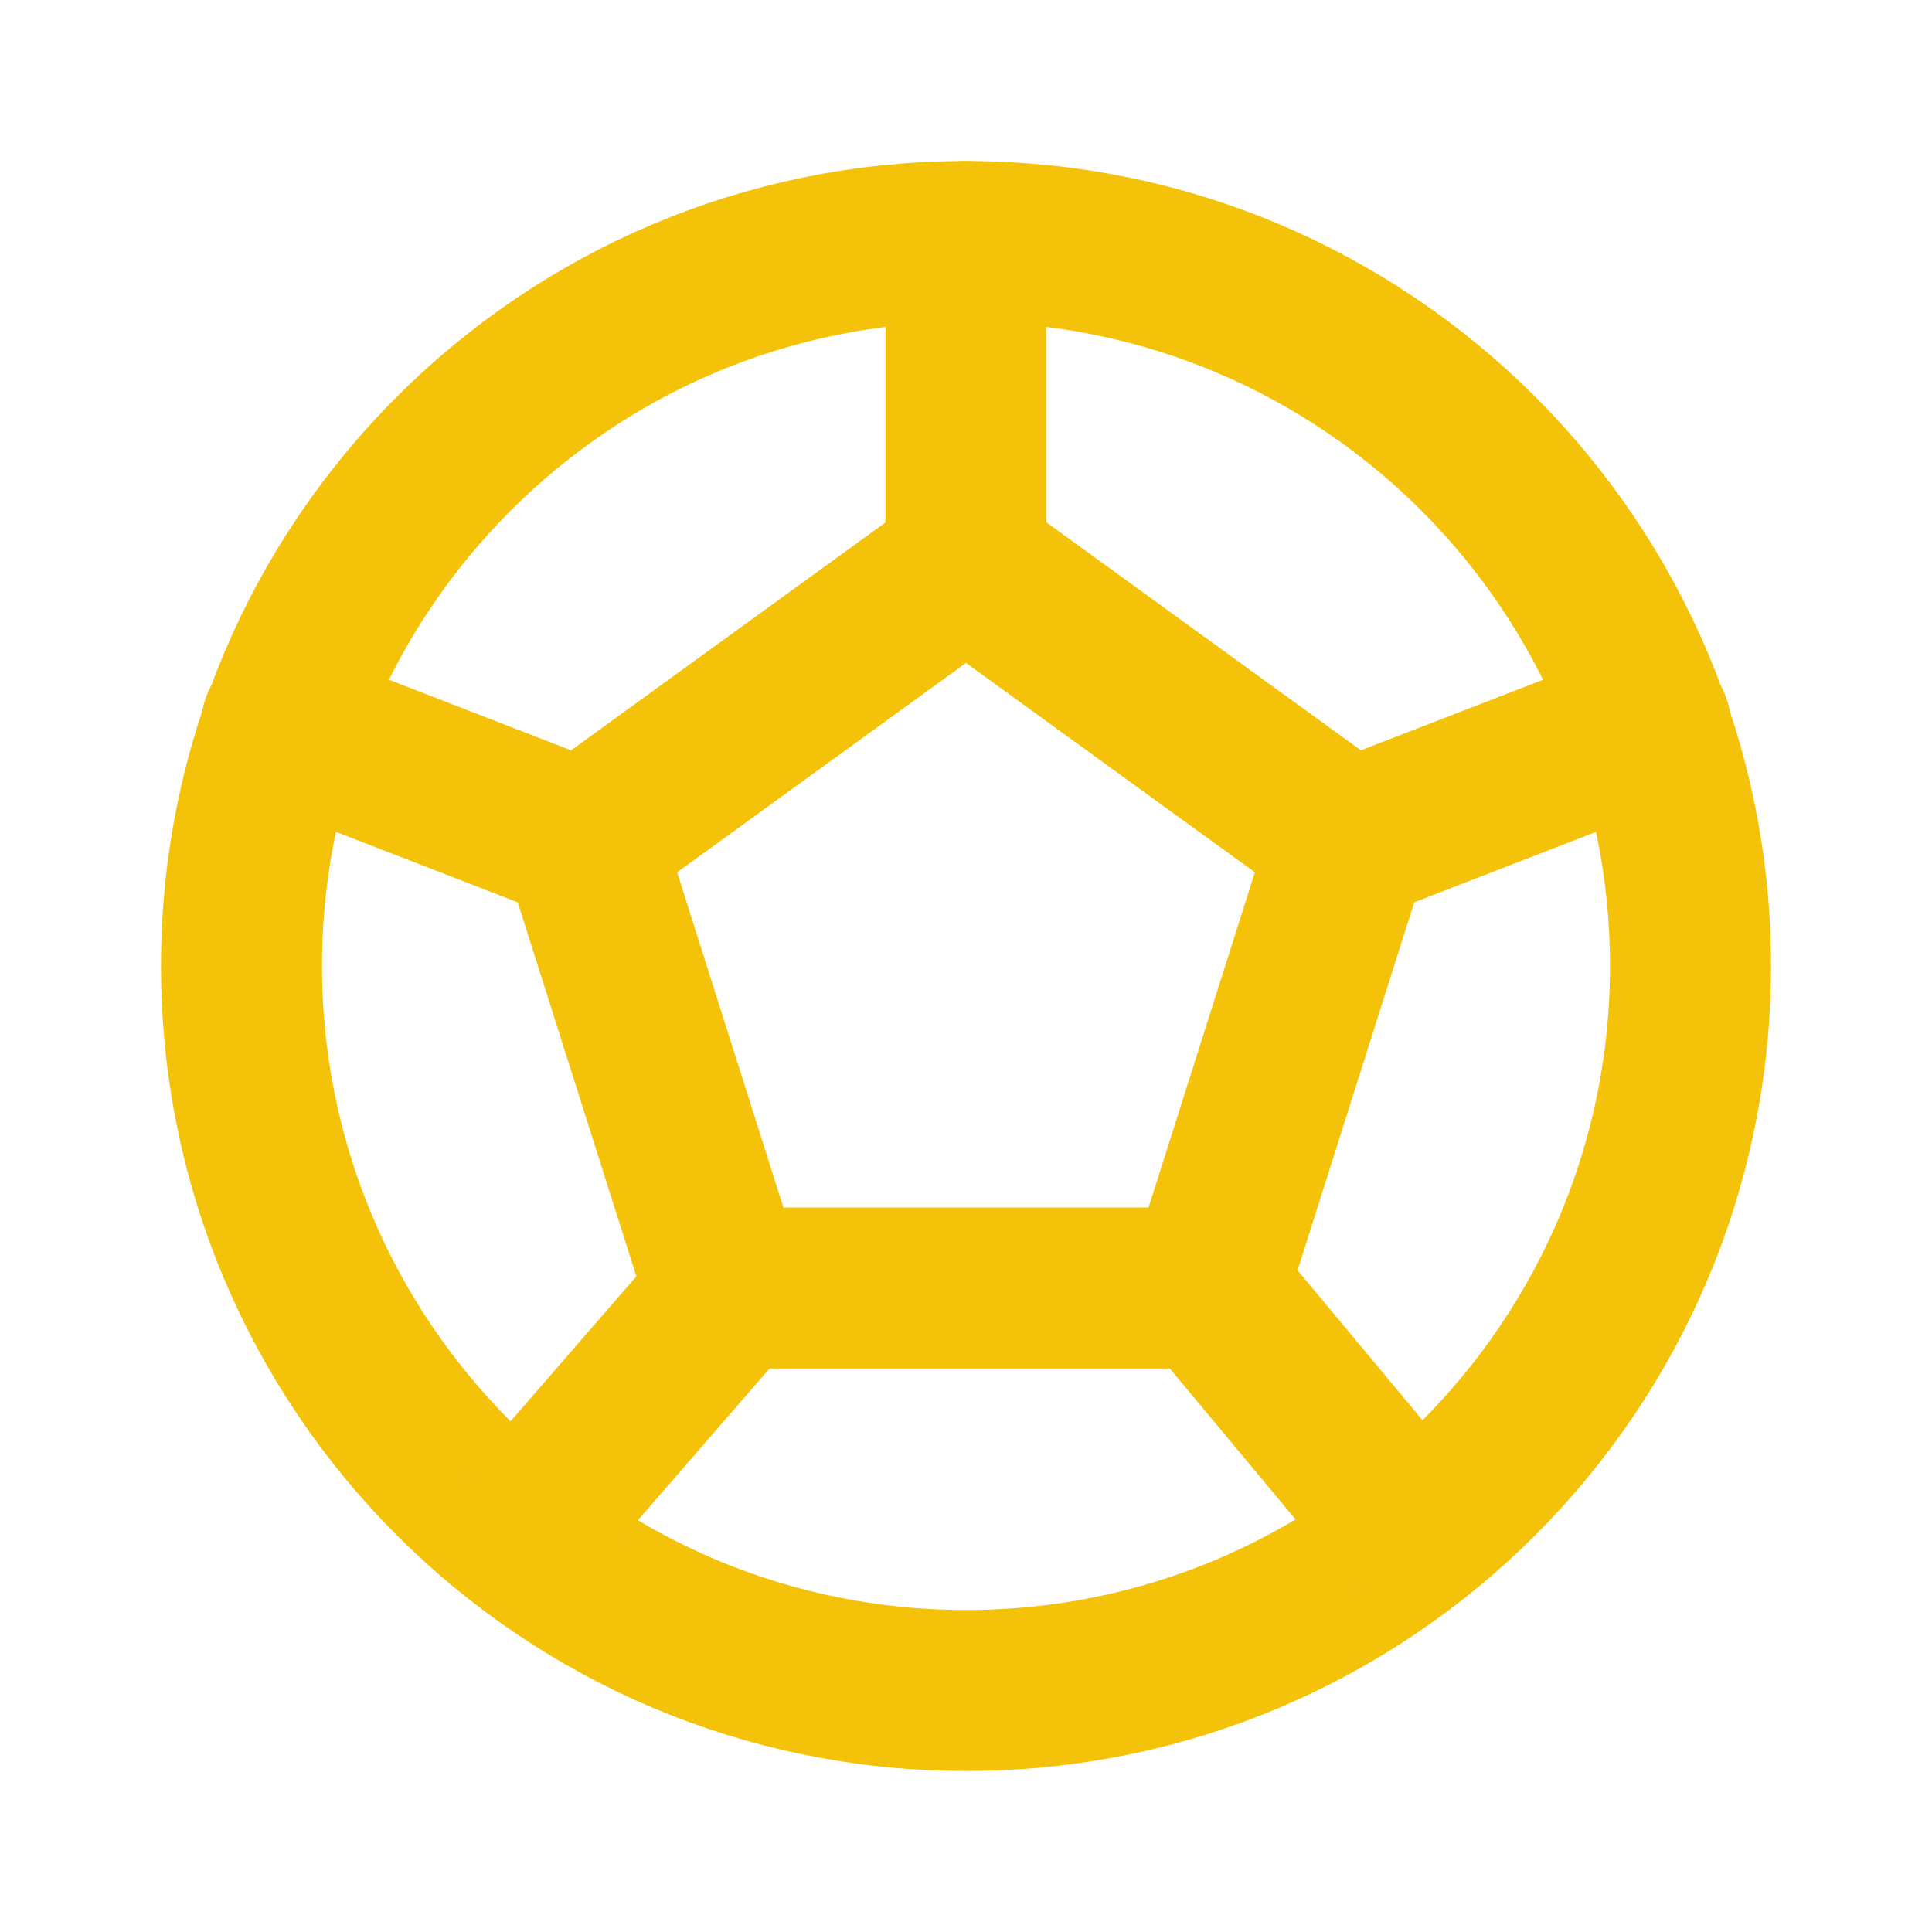
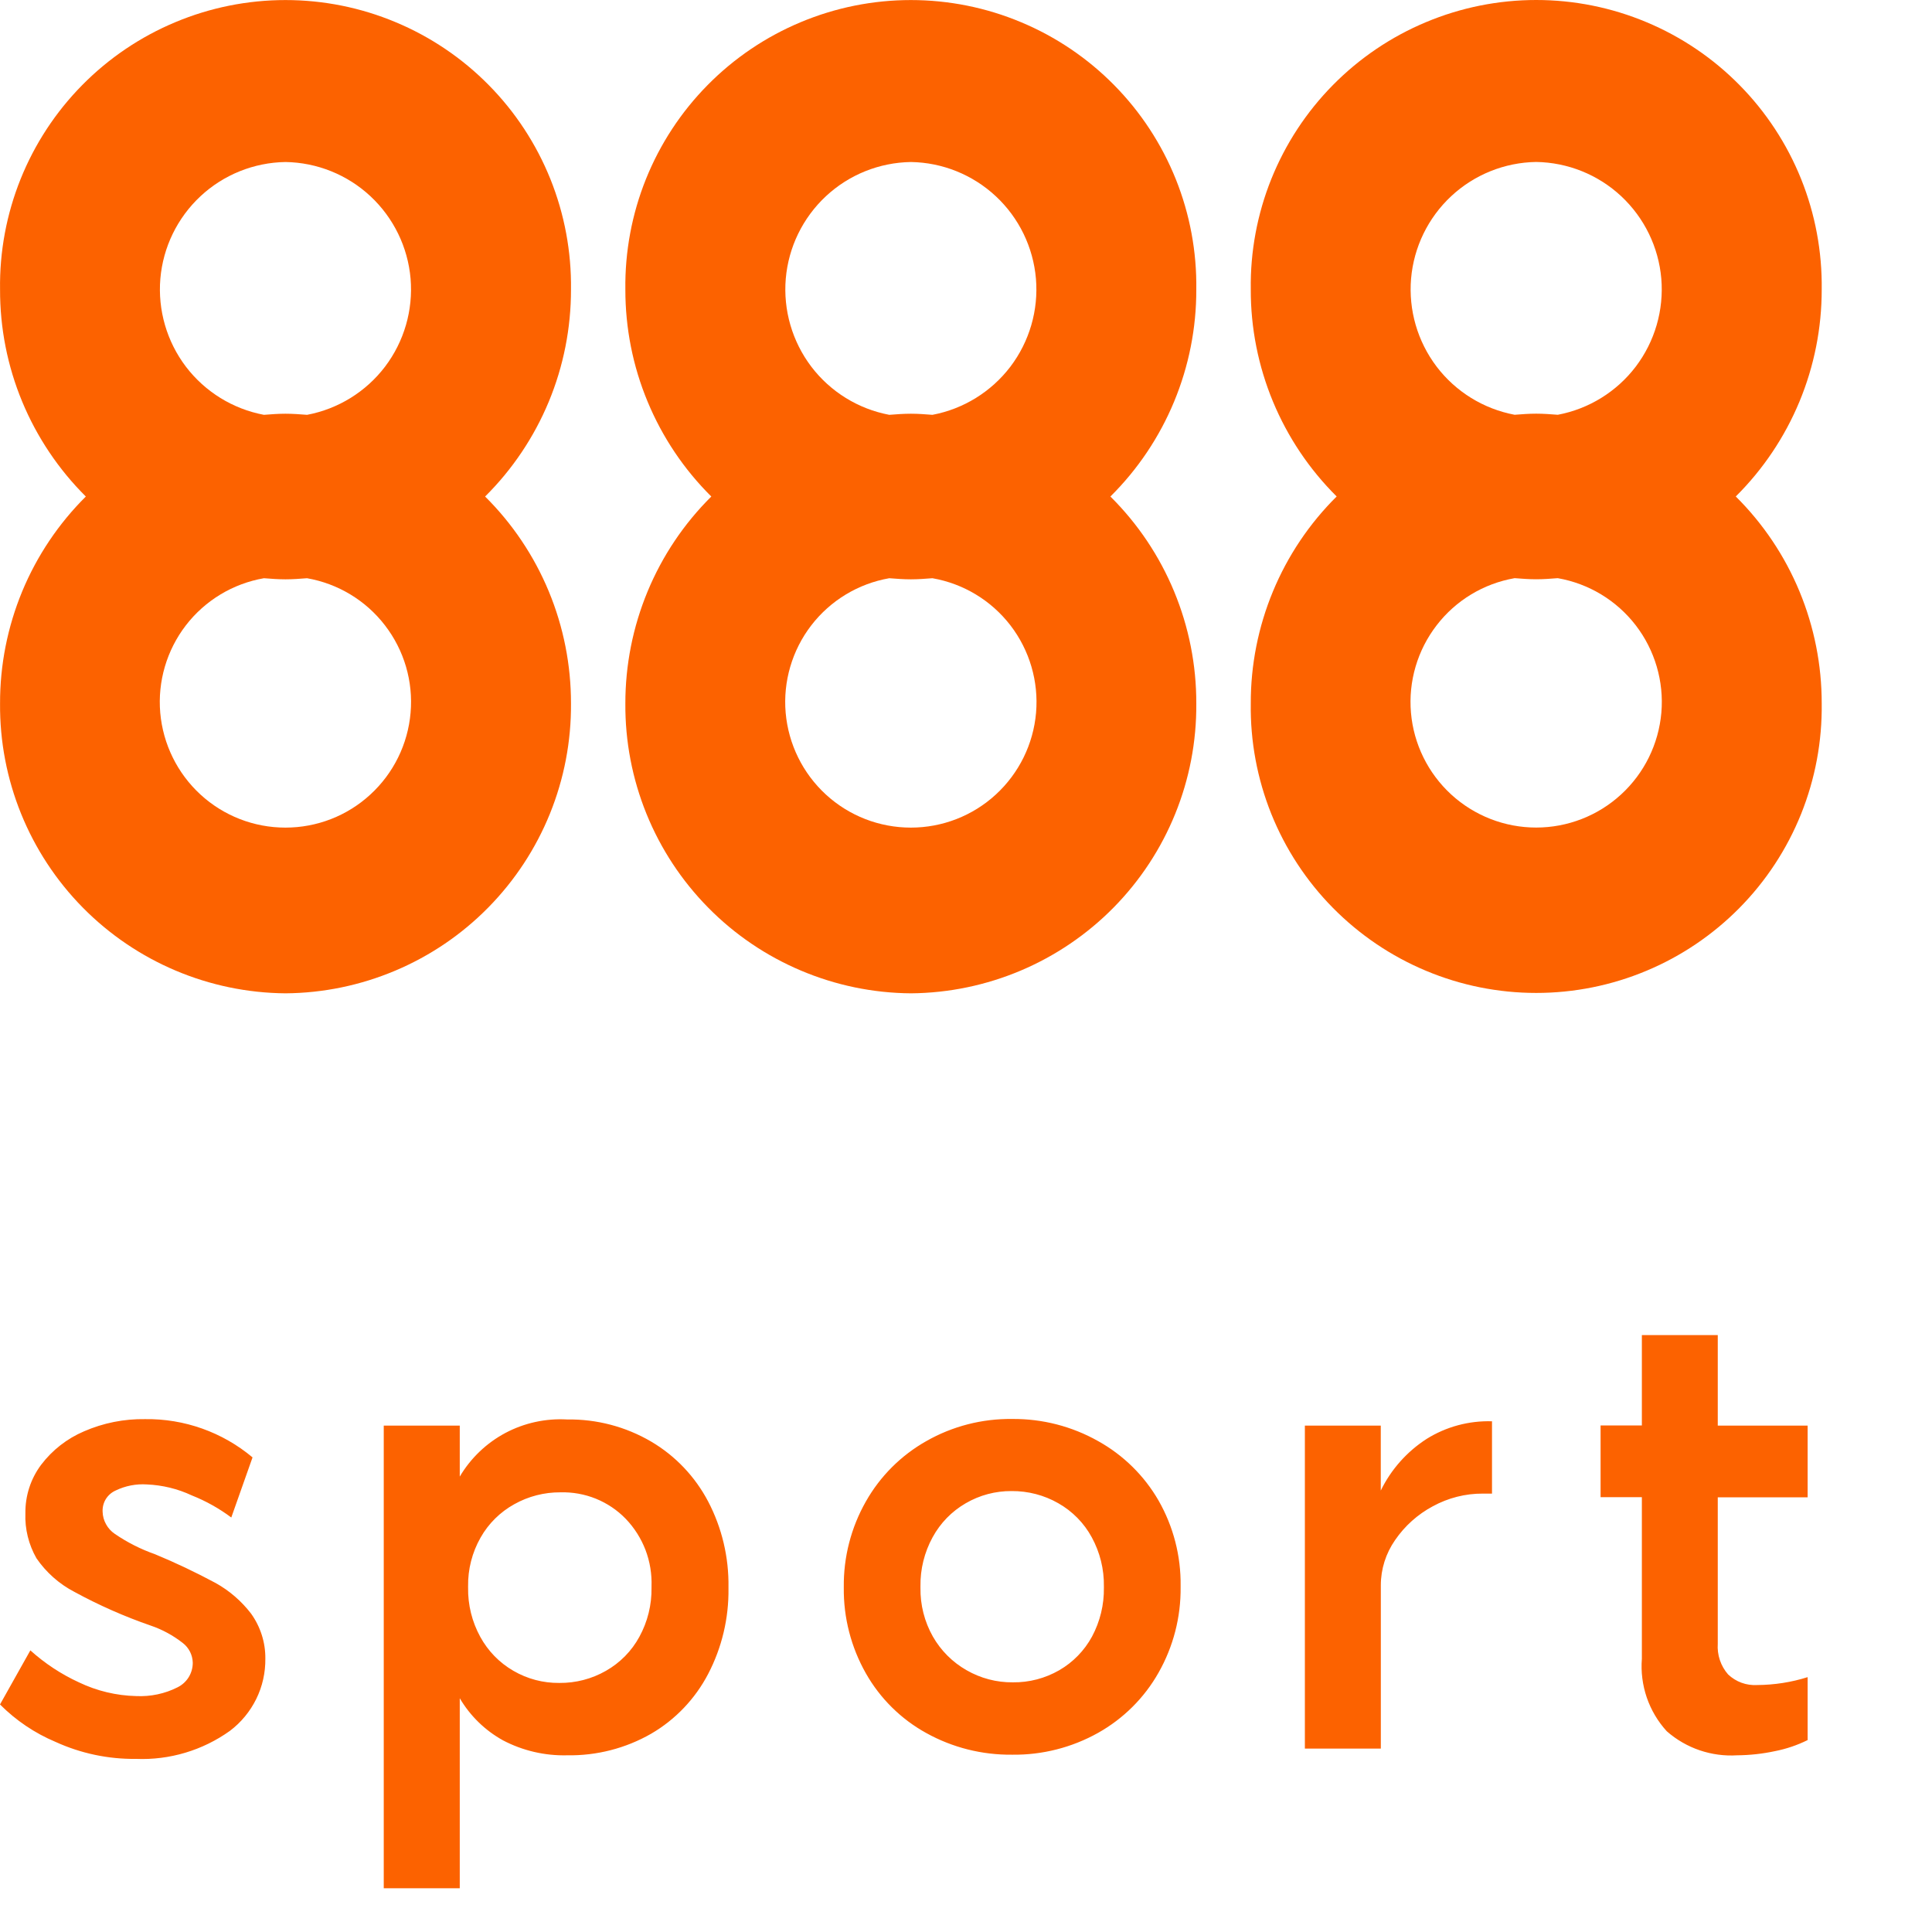
- <svg xmlns="http://www.w3.org/2000/svg" aria-hidden="true" role="img" class="iconify iconify--tabler text-theme-secondary h-5 w-5" width="1em" height="1em" viewBox="0 0 24 24">
-   <g fill="none" stroke="#f5c20a" stroke-linecap="round" stroke-linejoin="round" stroke-width="2">
-     <path d="M3 12a9 9 0 1 0 18 0a9 9 0 1 0-18 0" />
-     <path d="m12 7l4.76 3.45L15 16H9l-1.76-5.55zm0 0V3m3 13l2.5 3m-.74-8.55L20.5 9M9.06 16.05L6.5 19m.74-8.55L3.5 9" />
-   </g>
+ <svg xmlns="http://www.w3.org/2000/svg" width="3rem" height="3rem" viewBox="0 0 35 35" version="1.1" className="sc-bqOBqt PBviZ cy-cross-brand-link-icon" fill="unset">
+   <path d="M33.002 12.744C33.011 13.429 32.884 14.109 32.629 14.745C32.373 15.381 31.994 15.96 31.512 16.448C31.031 16.935 30.458 17.323 29.826 17.587C29.194 17.852 28.515 17.988 27.83 17.988C27.145 17.988 26.466 17.852 25.834 17.587C25.202 17.323 24.629 16.935 24.148 16.448C23.666 15.96 23.287 15.381 23.031 14.745C22.776 14.109 22.649 13.429 22.659 12.744C22.657 12.047 22.794 11.357 23.061 10.713C23.328 10.069 23.72 9.485 24.215 8.994C23.72 8.503 23.328 7.918 23.061 7.275C22.794 6.631 22.657 5.941 22.659 5.244C22.649 4.559 22.776 3.878 23.031 3.243C23.287 2.607 23.666 2.028 24.148 1.54C24.629 1.052 25.202 0.665 25.834 0.401C26.466 0.136 27.145 0 27.83 0C28.515 0 29.194 0.136 29.826 0.401C30.458 0.665 31.031 1.052 31.512 1.54C31.994 2.028 32.373 2.607 32.629 3.243C32.884 3.878 33.011 4.559 33.002 5.244C33.003 5.941 32.866 6.631 32.599 7.275C32.332 7.918 31.94 8.503 31.445 8.994C31.94 9.485 32.332 10.069 32.599 10.713C32.866 11.357 33.003 12.047 33.002 12.744ZM27.829 2.934C27.257 2.943 26.708 3.164 26.29 3.554C25.871 3.945 25.612 4.477 25.563 5.047C25.515 5.618 25.68 6.186 26.026 6.642C26.372 7.097 26.876 7.408 27.439 7.514C27.569 7.504 27.698 7.494 27.829 7.494C27.962 7.494 28.091 7.504 28.221 7.514C28.783 7.408 29.287 7.097 29.633 6.642C29.979 6.186 30.144 5.618 30.096 5.047C30.047 4.477 29.788 3.945 29.369 3.554C28.951 3.164 28.402 2.943 27.829 2.934ZM28.221 10.474C28.091 10.484 27.962 10.494 27.829 10.494C27.698 10.494 27.569 10.484 27.439 10.474C26.877 10.572 26.373 10.876 26.026 11.328C25.678 11.779 25.512 12.345 25.561 12.912C25.61 13.48 25.871 14.008 26.29 14.393C26.71 14.778 27.259 14.992 27.829 14.992C28.399 14.992 28.948 14.778 29.367 14.393C29.787 14.008 30.047 13.48 30.097 12.912C30.146 12.345 29.98 11.779 29.633 11.328C29.285 10.876 28.781 10.572 28.22 10.474H28.221ZM16.502 17.995C15.817 17.99 15.14 17.85 14.51 17.583C13.88 17.317 13.308 16.929 12.828 16.441C12.348 15.954 11.968 15.376 11.711 14.742C11.454 14.108 11.324 13.429 11.329 12.745C11.328 12.048 11.465 11.358 11.732 10.714C11.999 10.07 12.391 9.486 12.886 8.995C12.391 8.504 11.999 7.92 11.732 7.276C11.464 6.632 11.328 5.942 11.329 5.245C11.32 4.56 11.447 3.879 11.702 3.244C11.958 2.608 12.337 2.029 12.819 1.541C13.3 1.053 13.873 0.666 14.505 0.402C15.137 0.137 15.816 0.001 16.501 0.001C17.186 0.001 17.865 0.137 18.497 0.402C19.129 0.666 19.702 1.053 20.183 1.541C20.665 2.029 21.044 2.608 21.3 3.244C21.555 3.879 21.682 4.56 21.672 5.245C21.674 5.942 21.537 6.632 21.27 7.276C21.003 7.92 20.611 8.504 20.116 8.995C20.611 9.486 21.003 10.07 21.27 10.714C21.537 11.358 21.674 12.048 21.672 12.745C21.683 14.127 21.144 15.456 20.174 16.441C19.204 17.425 17.883 17.984 16.502 17.995ZM16.502 2.935C15.929 2.944 15.38 3.165 14.962 3.555C14.543 3.946 14.284 4.478 14.235 5.048C14.187 5.619 14.352 6.187 14.698 6.643C15.044 7.098 15.548 7.409 16.11 7.515C16.239 7.505 16.369 7.495 16.502 7.495C16.634 7.495 16.762 7.505 16.892 7.515C17.454 7.409 17.957 7.098 18.304 6.643C18.65 6.187 18.815 5.619 18.767 5.049C18.718 4.478 18.459 3.946 18.041 3.556C17.622 3.165 17.074 2.944 16.502 2.935ZM16.892 10.475C16.762 10.485 16.633 10.495 16.502 10.495C16.37 10.495 16.239 10.485 16.11 10.475C15.549 10.573 15.045 10.877 14.697 11.329C14.35 11.78 14.184 12.346 14.233 12.913C14.283 13.481 14.543 14.009 14.962 14.394C15.382 14.78 15.931 14.993 16.501 14.993C17.071 14.993 17.62 14.78 18.04 14.394C18.459 14.009 18.72 13.481 18.769 12.913C18.818 12.346 18.652 11.78 18.305 11.329C17.957 10.877 17.453 10.573 16.892 10.475ZM5.172 17.995C3.79 17.984 2.469 17.425 1.499 16.441C0.529 15.456 -0.01 14.127 0.001 12.745C-0.001 12.048 0.136 11.358 0.402 10.714C0.669 10.07 1.061 9.486 1.555 8.995C1.061 8.504 0.669 7.919 0.402 7.276C0.135 6.632 -0.001 5.942 0.001 5.245C-0.009 4.56 0.118 3.879 0.373 3.244C0.629 2.608 1.008 2.029 1.49 1.541C1.971 1.053 2.544 0.666 3.176 0.402C3.808 0.137 4.487 0.001 5.172 0.001C5.857 0.001 6.536 0.137 7.168 0.402C7.8 0.666 8.373 1.053 8.854 1.541C9.336 2.029 9.715 2.608 9.971 3.244C10.226 3.879 10.353 4.56 10.344 5.245C10.345 5.942 10.209 6.632 9.942 7.276C9.675 7.919 9.283 8.504 8.788 8.995C9.283 9.486 9.675 10.07 9.942 10.714C10.209 11.358 10.345 12.048 10.344 12.745C10.349 13.429 10.219 14.108 9.962 14.742C9.705 15.376 9.325 15.954 8.845 16.441C8.365 16.929 7.793 17.317 7.163 17.583C6.532 17.85 5.856 17.99 5.172 17.995ZM5.172 2.935C4.599 2.944 4.05 3.165 3.632 3.555C3.213 3.946 2.954 4.478 2.905 5.048C2.857 5.619 3.022 6.187 3.368 6.643C3.715 7.098 4.218 7.409 4.781 7.515C4.911 7.505 5.04 7.495 5.172 7.495C5.304 7.495 5.433 7.505 5.563 7.515C6.125 7.409 6.629 7.098 6.975 6.643C7.321 6.187 7.486 5.619 7.438 5.048C7.389 4.478 7.13 3.946 6.711 3.555C6.293 3.165 5.744 2.944 5.172 2.935ZM5.563 10.475C5.434 10.485 5.305 10.495 5.172 10.495C5.039 10.495 4.911 10.485 4.781 10.475C4.219 10.573 3.715 10.877 3.367 11.329C3.02 11.78 2.854 12.346 2.903 12.913C2.953 13.481 3.213 14.009 3.632 14.394C4.052 14.78 4.601 14.993 5.171 14.993C5.741 14.993 6.29 14.78 6.709 14.394C7.129 14.009 7.389 13.481 7.438 12.913C7.488 12.346 7.322 11.78 6.974 11.329C6.627 10.877 6.123 10.573 5.562 10.475H5.563Z" fill="#FC6200" />
+   <path d="M2.464 31.864C1.961 31.87 1.464 31.765 1.006 31.556C0.63 31.398 0.288 31.167 0 30.878L0.55 29.898C0.812 30.134 1.109 30.33 1.429 30.477C1.754 30.633 2.109 30.718 2.469 30.726C2.728 30.738 2.986 30.684 3.217 30.567C3.3 30.526 3.37 30.462 3.419 30.383C3.467 30.304 3.493 30.213 3.492 30.12C3.49 30.051 3.473 29.983 3.442 29.922C3.41 29.86 3.366 29.806 3.311 29.764C3.137 29.628 2.942 29.521 2.733 29.45C2.255 29.285 1.791 29.08 1.347 28.838C1.072 28.695 0.836 28.485 0.66 28.229C0.519 27.981 0.449 27.699 0.46 27.415C0.456 27.098 0.556 26.788 0.746 26.535C0.948 26.269 1.215 26.061 1.522 25.93C1.871 25.778 2.248 25.703 2.628 25.709C3.339 25.699 4.03 25.945 4.575 26.402L4.19 27.491C3.971 27.327 3.73 27.192 3.475 27.091C3.22 26.971 2.943 26.904 2.661 26.892C2.466 26.879 2.271 26.917 2.095 27.002C2.021 27.035 1.96 27.089 1.917 27.157C1.875 27.226 1.855 27.306 1.859 27.387C1.861 27.466 1.882 27.544 1.921 27.613C1.959 27.683 2.013 27.742 2.079 27.787C2.304 27.941 2.548 28.065 2.805 28.155C3.18 28.31 3.548 28.485 3.905 28.677C4.156 28.816 4.375 29.006 4.549 29.233C4.719 29.471 4.81 29.756 4.807 30.047C4.81 30.301 4.754 30.552 4.642 30.779C4.53 31.006 4.367 31.204 4.164 31.357C3.67 31.71 3.071 31.889 2.464 31.864ZM10.274 25.715C10.809 25.707 11.335 25.845 11.797 26.116C12.235 26.374 12.592 26.75 12.829 27.201C13.079 27.679 13.205 28.212 13.197 28.752V28.777C13.204 29.316 13.078 29.847 12.829 30.325C12.594 30.775 12.237 31.151 11.798 31.407C11.335 31.673 10.808 31.808 10.274 31.799C9.871 31.809 9.471 31.716 9.114 31.529C8.788 31.349 8.517 31.085 8.329 30.765V34.208H6.952V25.826H8.329V26.75C8.527 26.415 8.813 26.142 9.156 25.959C9.499 25.777 9.886 25.693 10.274 25.715ZM11.803 28.741C11.811 28.515 11.774 28.29 11.694 28.079C11.613 27.869 11.491 27.676 11.335 27.514C11.182 27.356 10.998 27.233 10.794 27.15C10.591 27.068 10.372 27.029 10.153 27.035C9.861 27.033 9.572 27.107 9.317 27.25C9.062 27.391 8.85 27.6 8.706 27.855C8.553 28.124 8.475 28.43 8.48 28.739V28.762C8.475 29.073 8.551 29.38 8.7 29.652C8.84 29.909 9.047 30.122 9.3 30.268C9.552 30.415 9.839 30.491 10.131 30.488C10.428 30.491 10.72 30.416 10.978 30.268C11.233 30.123 11.443 29.91 11.583 29.652C11.732 29.38 11.808 29.073 11.803 28.762V28.741ZM18.337 31.788C17.793 31.794 17.257 31.66 16.781 31.396C16.323 31.144 15.944 30.769 15.686 30.314C15.418 29.841 15.28 29.306 15.286 28.762V28.752C15.28 28.208 15.418 27.673 15.686 27.201C15.945 26.743 16.324 26.365 16.781 26.107C17.255 25.837 17.792 25.699 18.337 25.706C18.882 25.701 19.419 25.839 19.894 26.107C20.349 26.36 20.728 26.732 20.988 27.183C21.257 27.654 21.395 28.188 21.388 28.73V28.752C21.394 29.295 21.256 29.83 20.988 30.302C20.73 30.759 20.351 31.135 19.894 31.392C19.419 31.658 18.882 31.795 18.337 31.788ZM18.348 30.477C18.643 30.481 18.933 30.405 19.189 30.258C19.44 30.113 19.645 29.902 19.783 29.648C19.929 29.375 20.003 29.07 19.998 28.762V28.739C20.003 28.428 19.927 28.122 19.778 27.849C19.638 27.591 19.428 27.378 19.173 27.233C18.915 27.085 18.623 27.01 18.326 27.012C18.034 27.01 17.747 27.086 17.495 27.233C17.242 27.379 17.035 27.592 16.895 27.849C16.746 28.122 16.67 28.428 16.675 28.739V28.762C16.67 29.072 16.747 29.378 16.9 29.648C17.045 29.902 17.256 30.113 17.511 30.258C17.766 30.404 18.054 30.48 18.348 30.477ZM23.639 25.826H25.014V27.003C25.2 26.621 25.488 26.297 25.845 26.067C26.199 25.846 26.611 25.735 27.029 25.748V27.058H26.864C26.547 27.056 26.234 27.136 25.956 27.288C25.683 27.434 25.449 27.644 25.274 27.899C25.106 28.14 25.015 28.425 25.015 28.718V31.677H23.639V25.826ZM31.471 31.799C31.005 31.828 30.546 31.672 30.195 31.363C30.034 31.187 29.911 30.979 29.833 30.753C29.756 30.527 29.725 30.287 29.744 30.049V27.123H28.996V25.823H29.744V24.186H31.119V25.826H32.747V27.125H31.119V29.777C31.112 29.878 31.125 29.979 31.157 30.074C31.189 30.17 31.24 30.258 31.306 30.334C31.376 30.4 31.459 30.452 31.55 30.485C31.641 30.518 31.738 30.532 31.834 30.526C32.144 30.524 32.452 30.476 32.747 30.383V31.523C32.559 31.616 32.359 31.684 32.153 31.724C31.929 31.772 31.7 31.797 31.471 31.799Z" fill="#FC6200" />
</svg>
